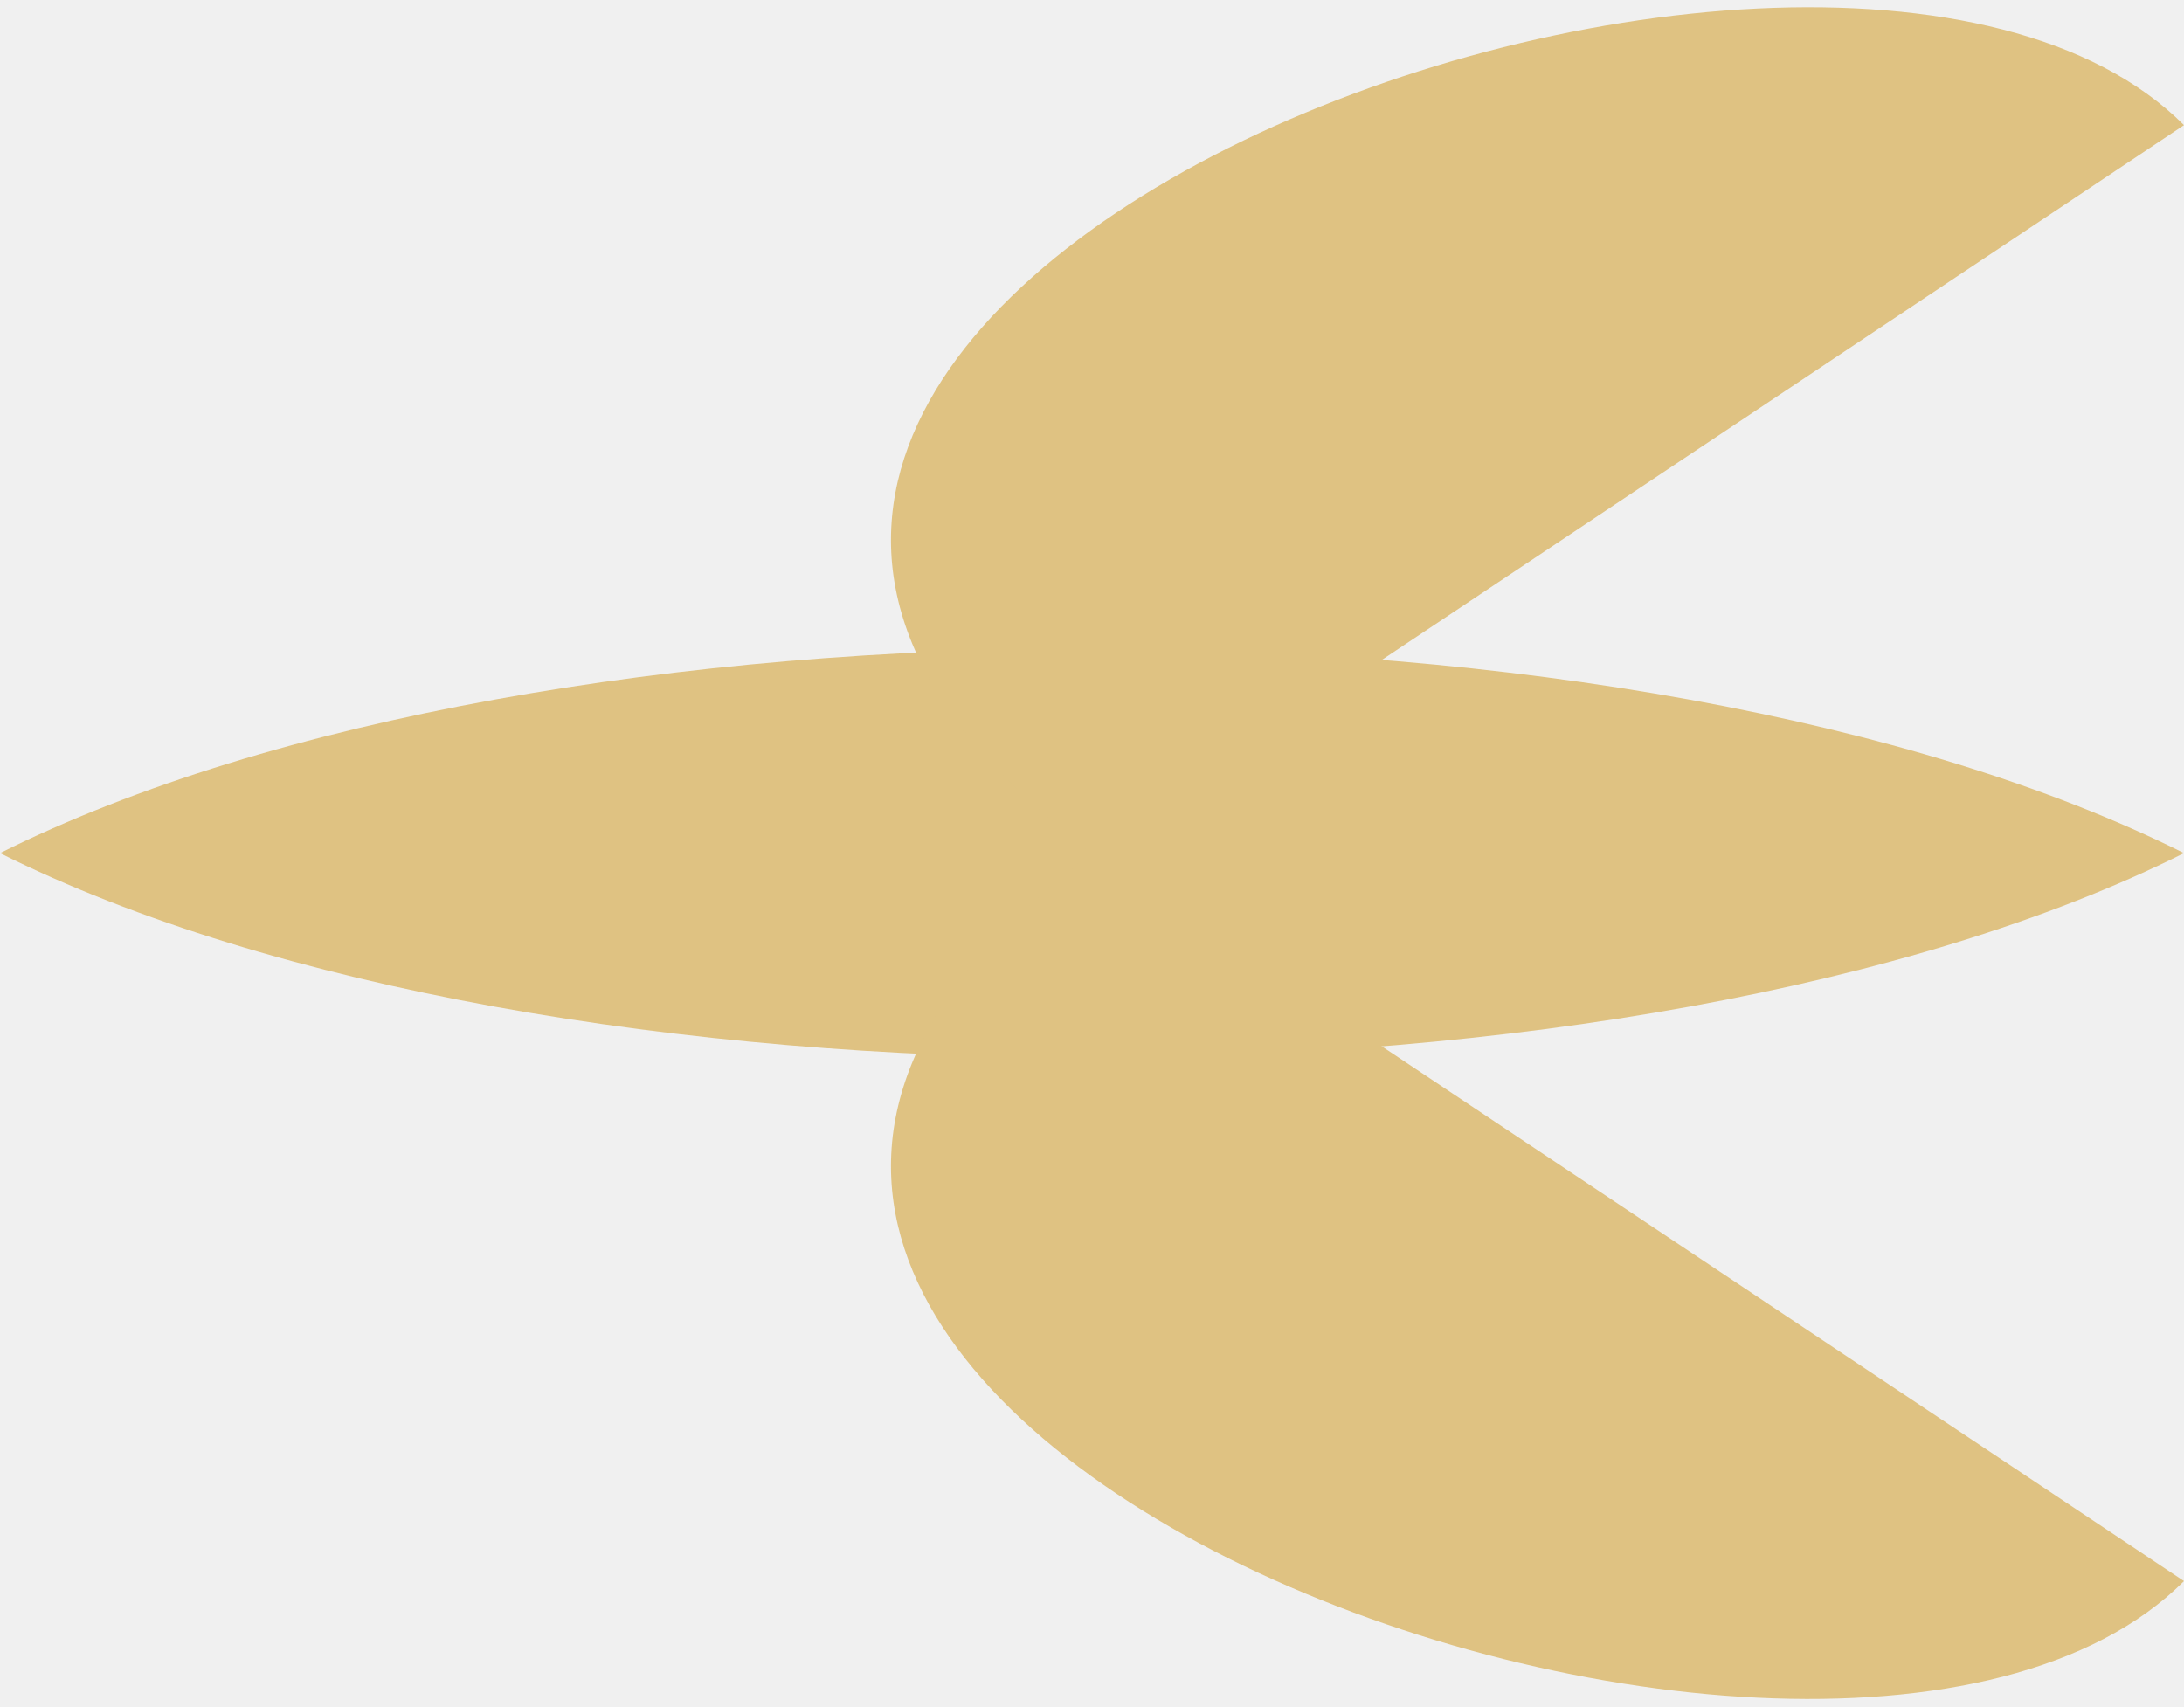
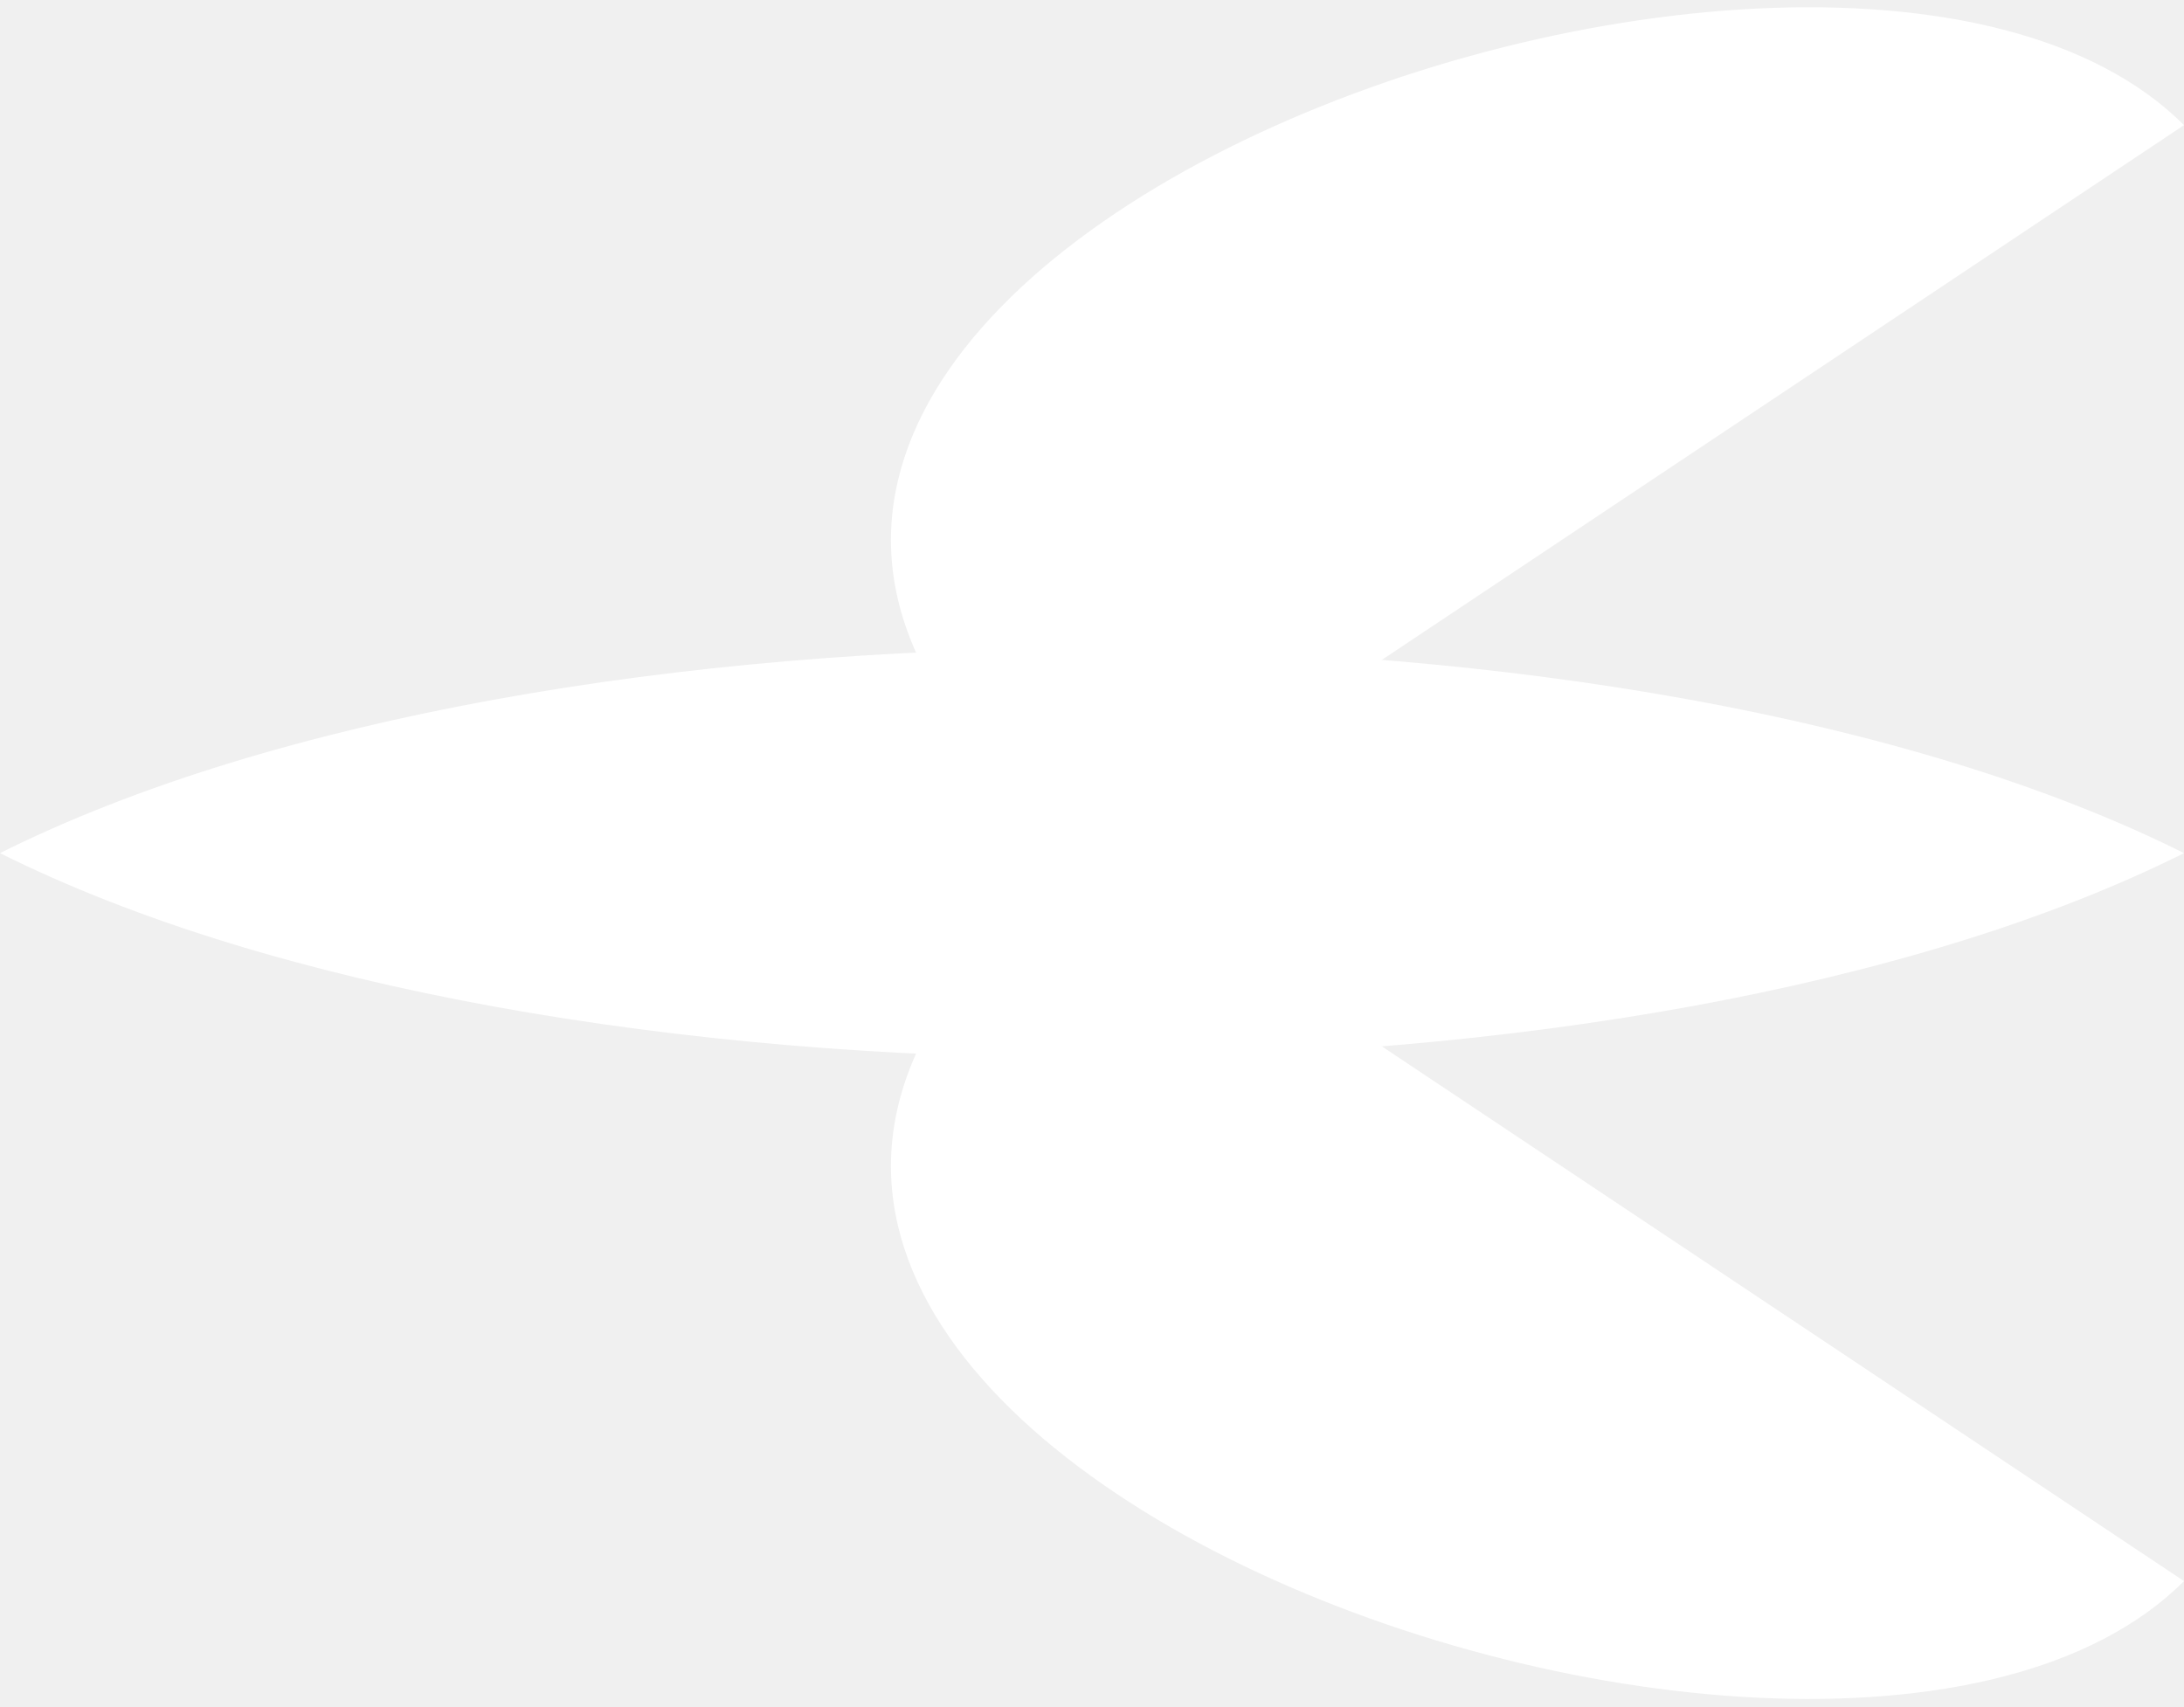
<svg xmlns="http://www.w3.org/2000/svg" width="64" height="50" viewBox="0 0 64 50" fill="none">
-   <path d="M0 25C16 17 48 17 64 25C48 33 16 33 0 25Z" fill="#DFC282" />
-   <path d="M32 25C10.667 9 53.333 -7 64 3.667L32 25Z" fill="#DFC282" />
-   <path d="M32 25C10.667 41 53.333 57 64 46.333L32 25Z" fill="#DFC282" />
+   <path d="M0 25C16 17 48 17 64 25C48 33 16 33 0 25Z" fill="#ffffff" />
+   <path d="M32 25C10.667 9 53.333 -7 64 3.667L32 25Z" fill="#ffffff" />
+   <path d="M32 25C10.667 41 53.333 57 64 46.333L32 25Z" fill="#ffffff" />
</svg>
